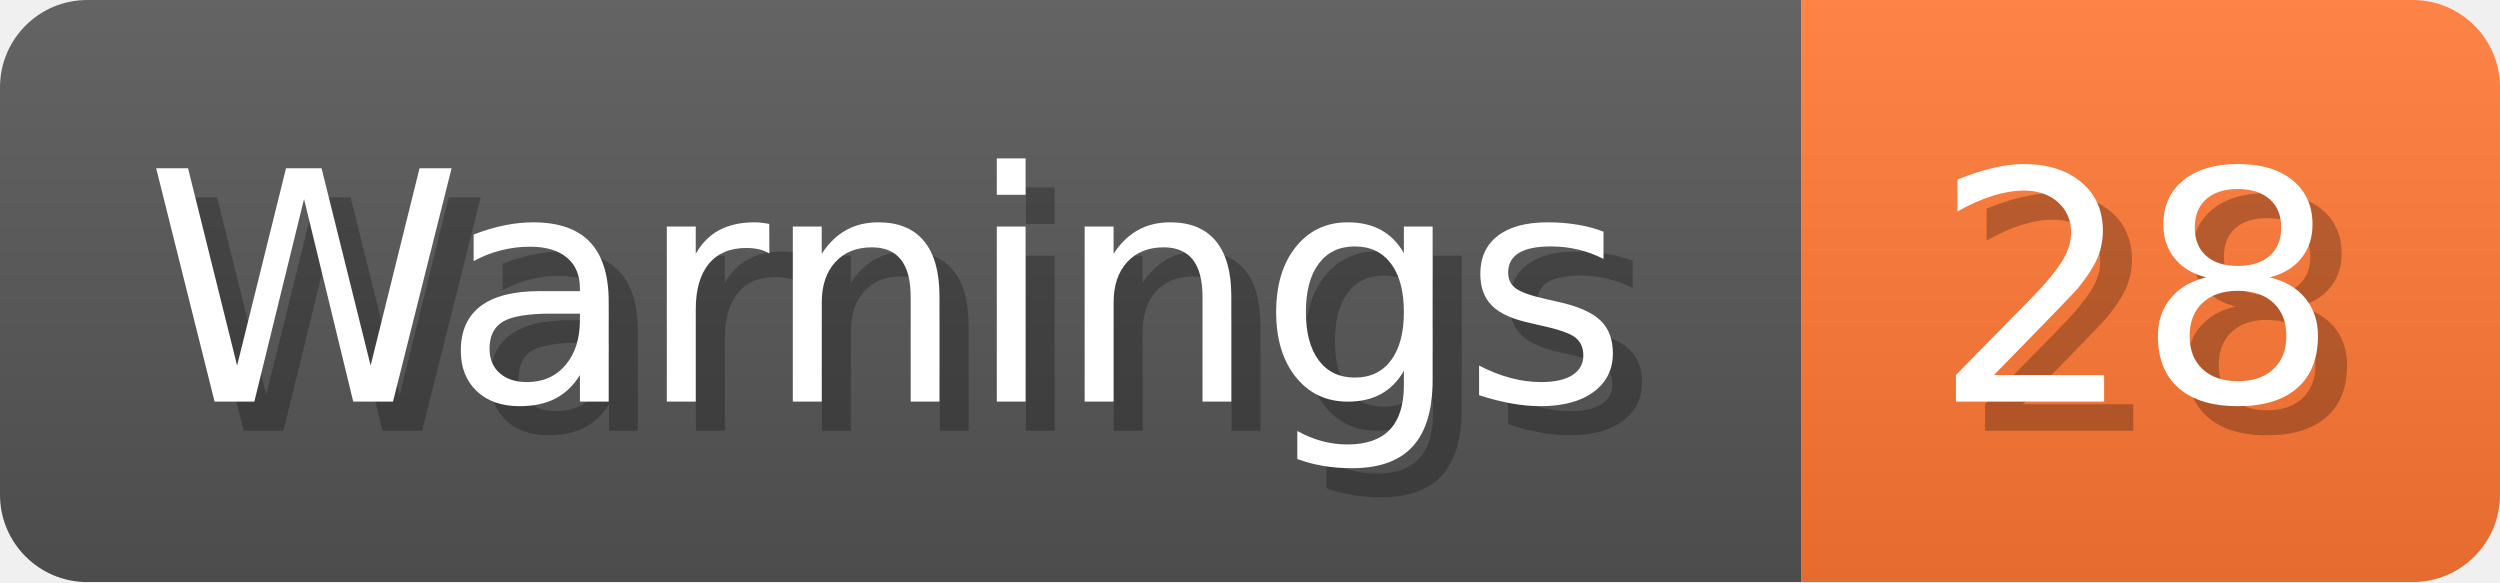
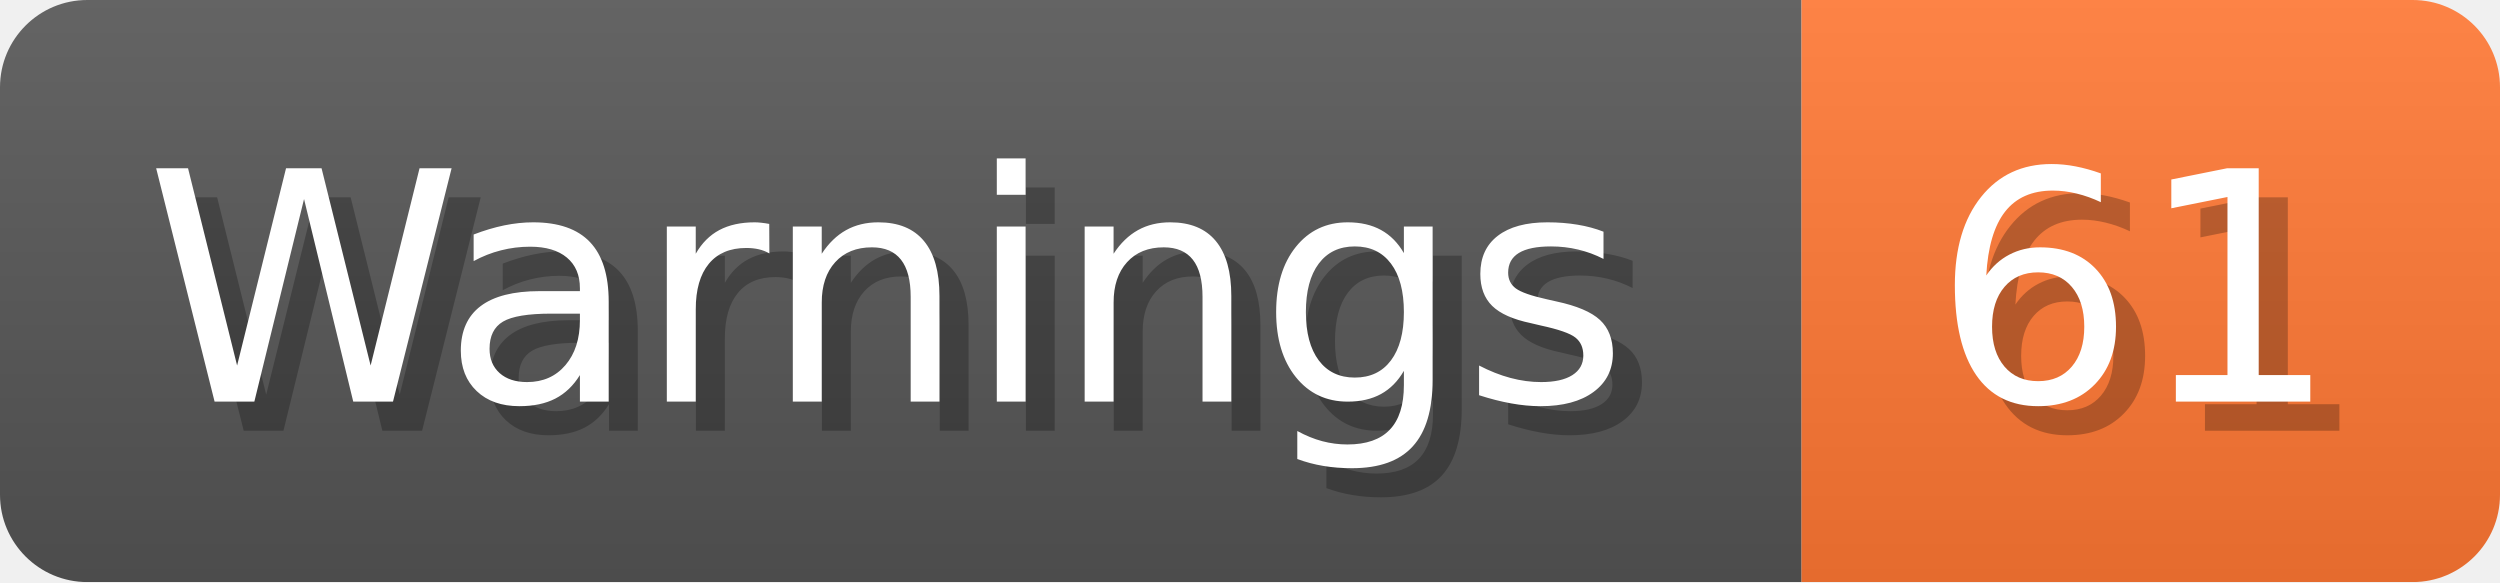
- <svg xmlns="http://www.w3.org/2000/svg" width="85.9" height="20" viewBox="0 0 859 200" role="img" aria-label="Warnings: 28">
+ <svg xmlns="http://www.w3.org/2000/svg" width="85.9" height="20" viewBox="0 0 859 200" role="img" aria-label="Warnings: 61">
  <linearGradient id="a" x2="0" y2="100%">
    <stop offset="0" stop-opacity=".1" stop-color="#EEE" />
    <stop offset="1" stop-opacity=".1" />
  </linearGradient>
  <mask id="m">
    <rect width="859" height="200" rx="30" fill="#FFF" />
  </mask>
  <g mask="url(#m)">
    <rect width="619" height="200" fill="#555" />
    <rect width="240" height="200" fill="#F73" x="619" />
    <rect width="859" height="200" fill="url(#a)" />
  </g>
  <g aria-hidden="true" fill="#fff" text-anchor="start" font-family="Verdana,DejaVu Sans,sans-serif" font-size="110">
    <text x="60" y="148" textLength="519" fill="#000" opacity="0.25">Warnings</text>
    <text x="50" y="138" textLength="519">Warnings</text>
-     <text x="674" y="148" textLength="140" fill="#000" opacity="0.25">28</text>
-     <text x="664" y="138" textLength="140">28</text>
+     <text x="674" y="148" textLength="140" fill="#000" opacity="0.25">61</text>
+     <text x="664" y="138" textLength="140">61</text>
  </g>
</svg>
